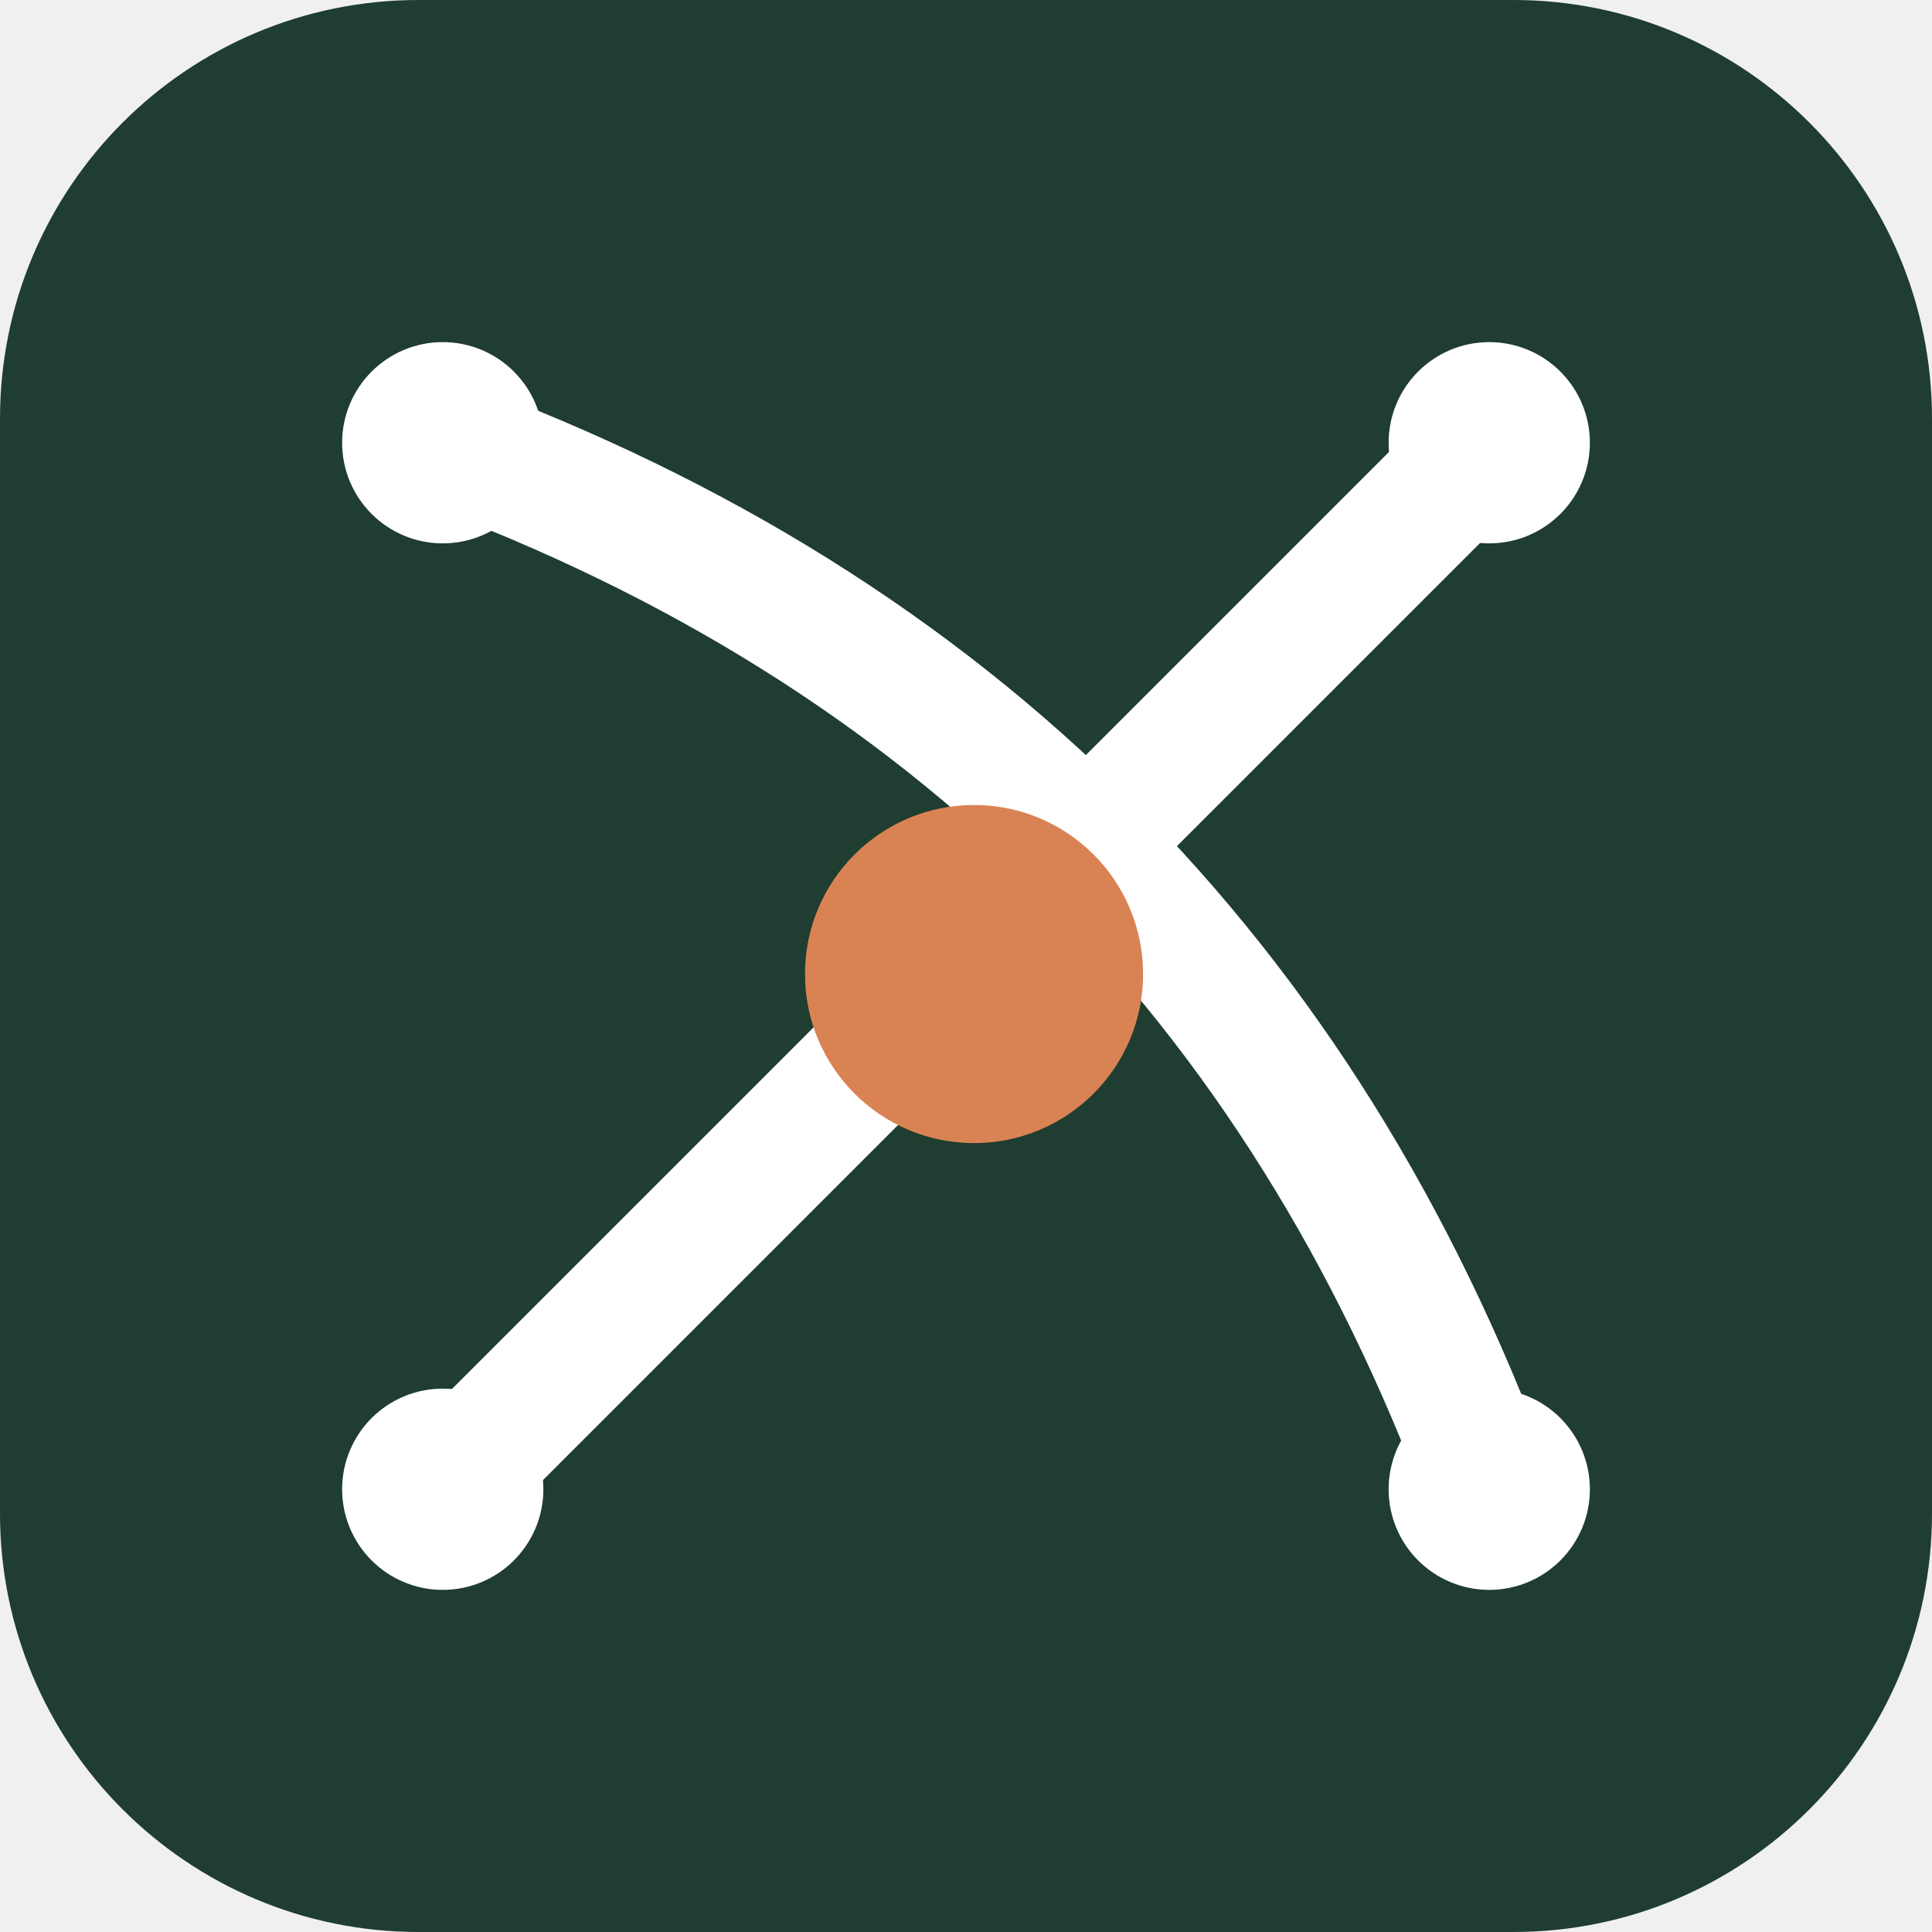
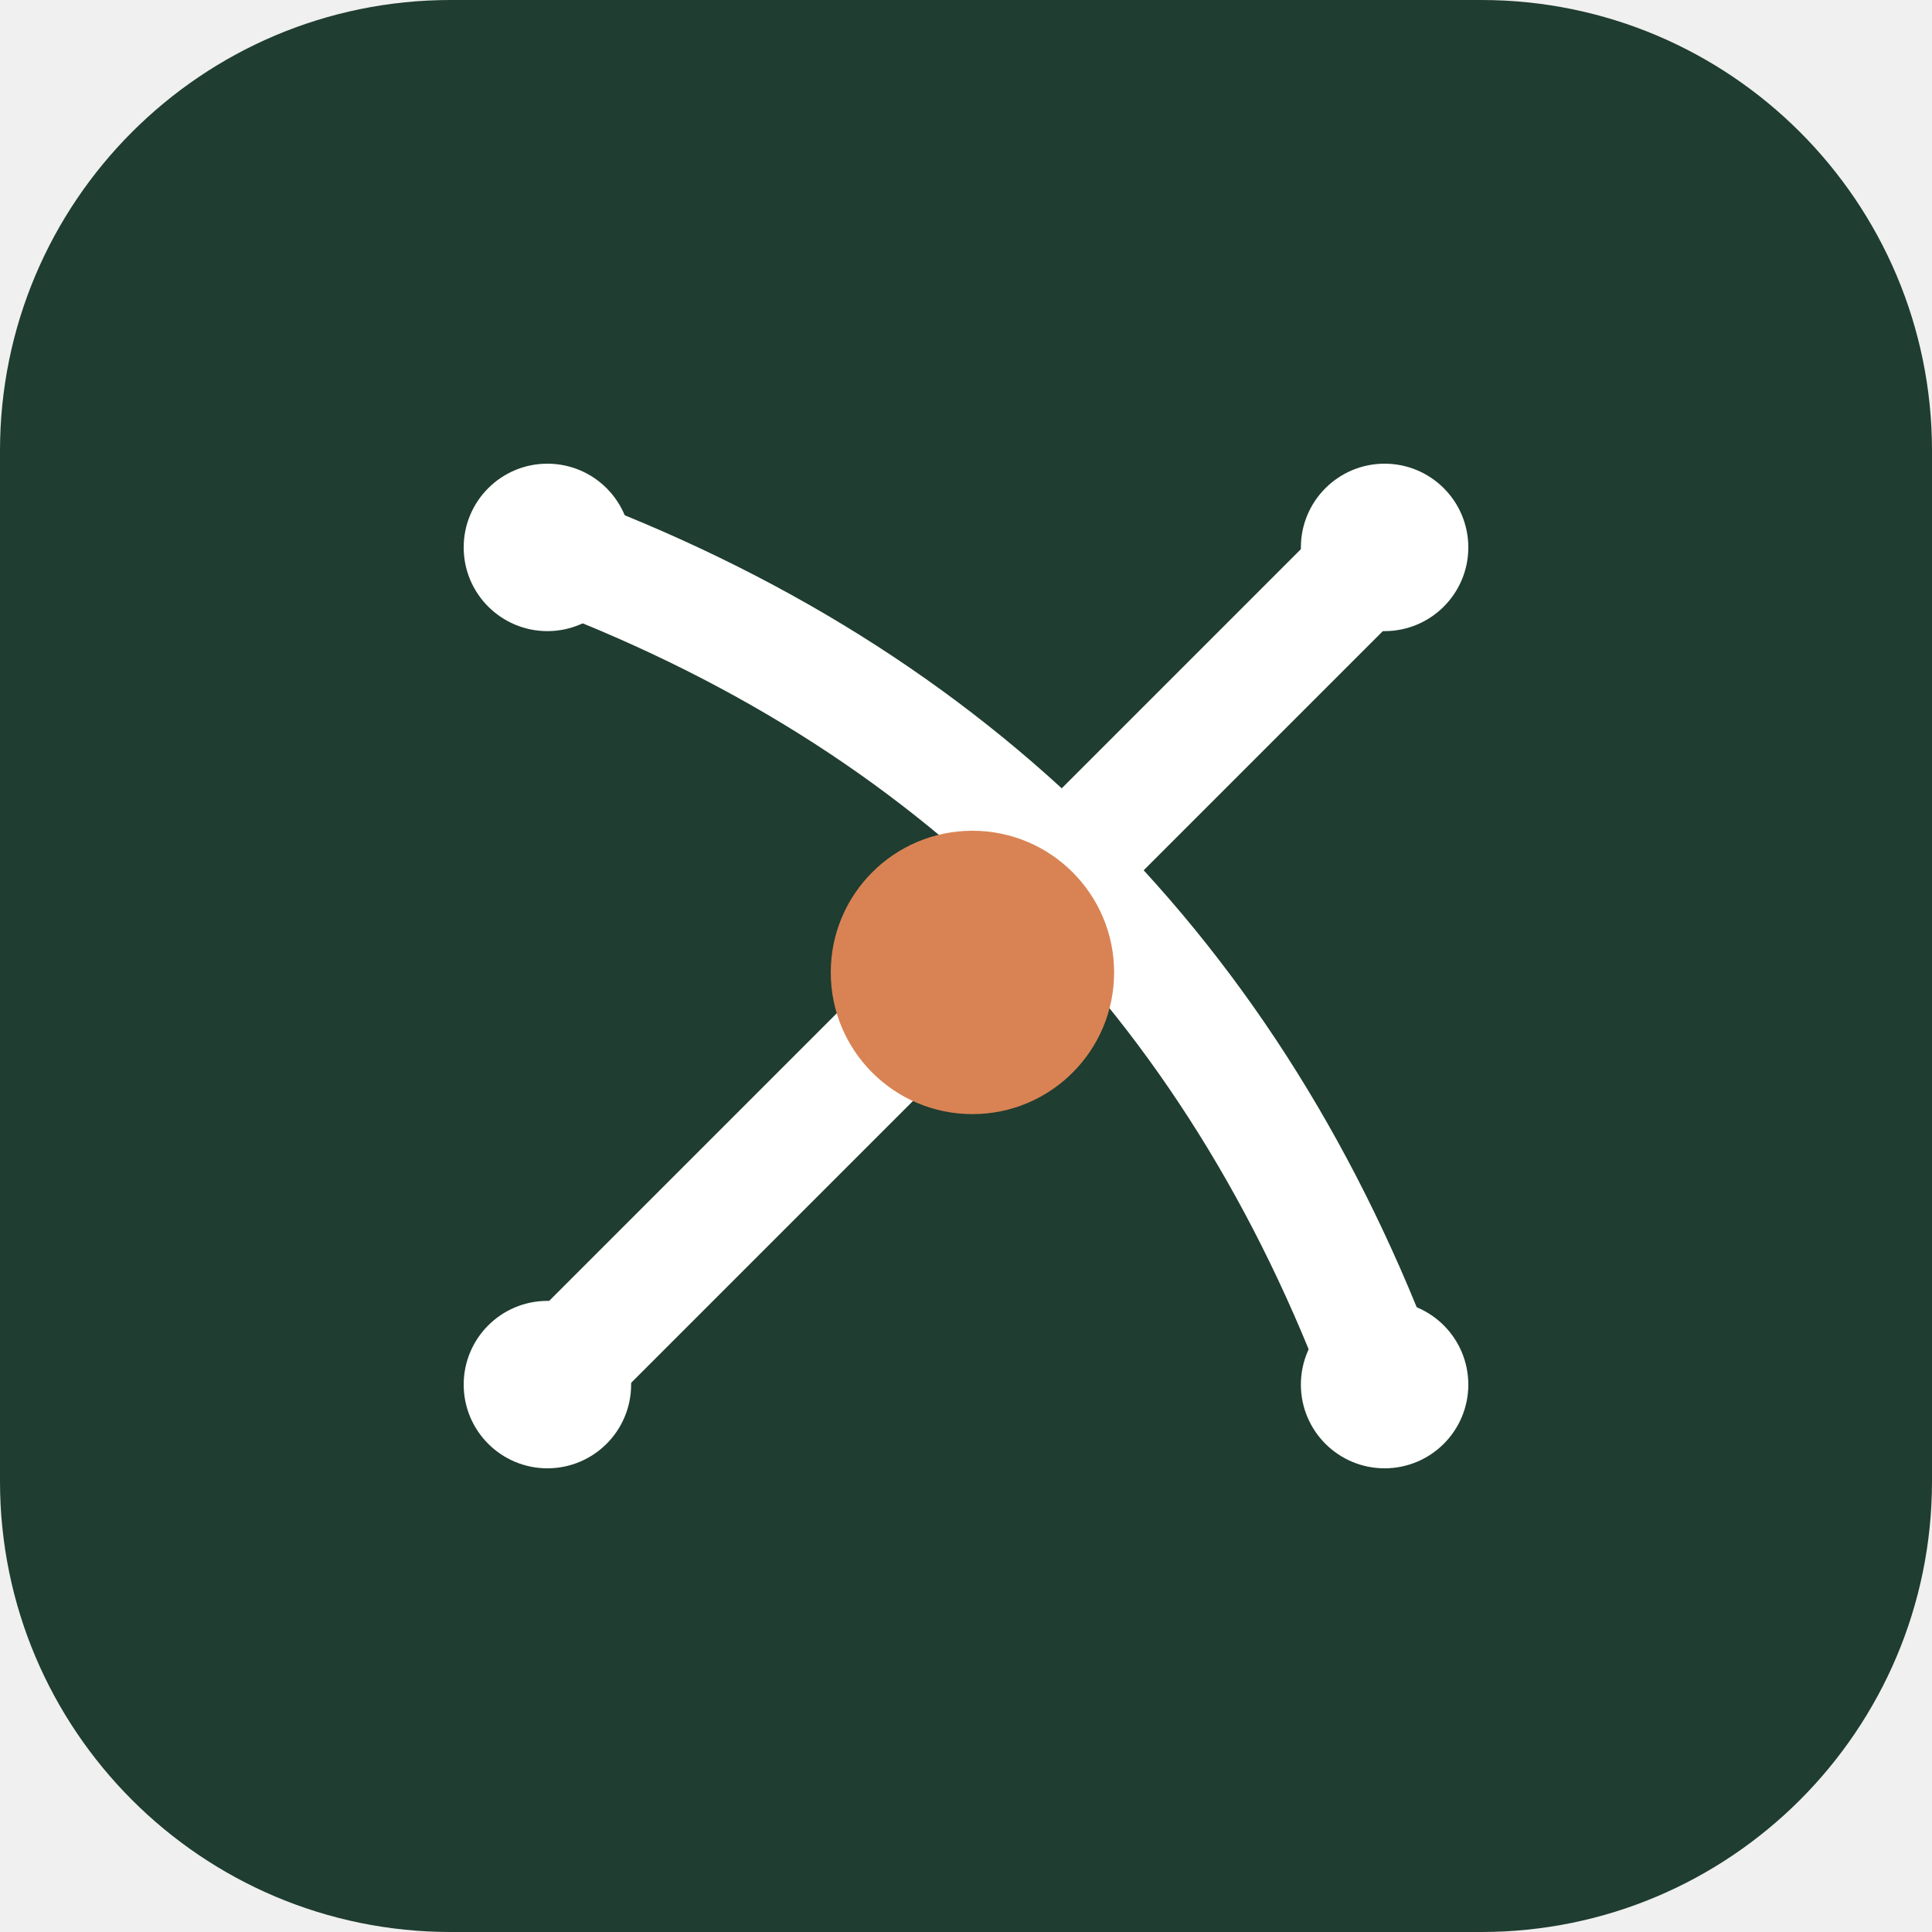
- <svg xmlns="http://www.w3.org/2000/svg" width="240" height="240" viewBox="0 0 240 240">
-   <rect width="240" height="240" rx="52" fill="#1F3D30" />
-   <circle cx="55" cy="55" r="8" fill="none" stroke="#fff" stroke-width="9" />
-   <circle cx="185" cy="55" r="8" fill="none" stroke="#fff" stroke-width="9" />
-   <circle cx="55" cy="185" r="8" fill="none" stroke="#fff" stroke-width="9" />
-   <circle cx="185" cy="185" r="8" fill="none" stroke="#fff" stroke-width="9" />
-   <path d="M55,55 Q150,90 185,185" fill="none" stroke="#fff" stroke-width="16" stroke-linecap="round" />
-   <path d="M185,55 Q90,150 55,185" fill="none" stroke="#fff" stroke-width="16" stroke-linecap="round" />
-   <circle cx="121" cy="121" r="21" fill="#D98354" />
+ <svg xmlns="http://www.w3.org/2000/svg" viewBox="0 0 240 240">
+   <rect width="240" height="240" rx="56" fill="#1F3D30" />
+   <g transform="translate(24 24) scale(.8)">
+     <circle cx="55" cy="55" r="8" fill="none" stroke="#fff" stroke-width="10" />
+     <circle cx="185" cy="55" r="8" fill="none" stroke="#fff" stroke-width="10" />
+     <circle cx="55" cy="185" r="8" fill="none" stroke="#fff" stroke-width="10" />
+     <circle cx="185" cy="185" r="8" fill="none" stroke="#fff" stroke-width="10" />
+     <path d="M55,55 Q150,90 185,185" fill="none" stroke="#fff" stroke-width="18" stroke-linecap="round" />
+     <path d="M185,55 Q90,150 55,185" fill="none" stroke="#fff" stroke-width="18" stroke-linecap="round" />
+     <circle cx="121" cy="121" r="22" fill="#D98354" />
+   </g>
</svg>
